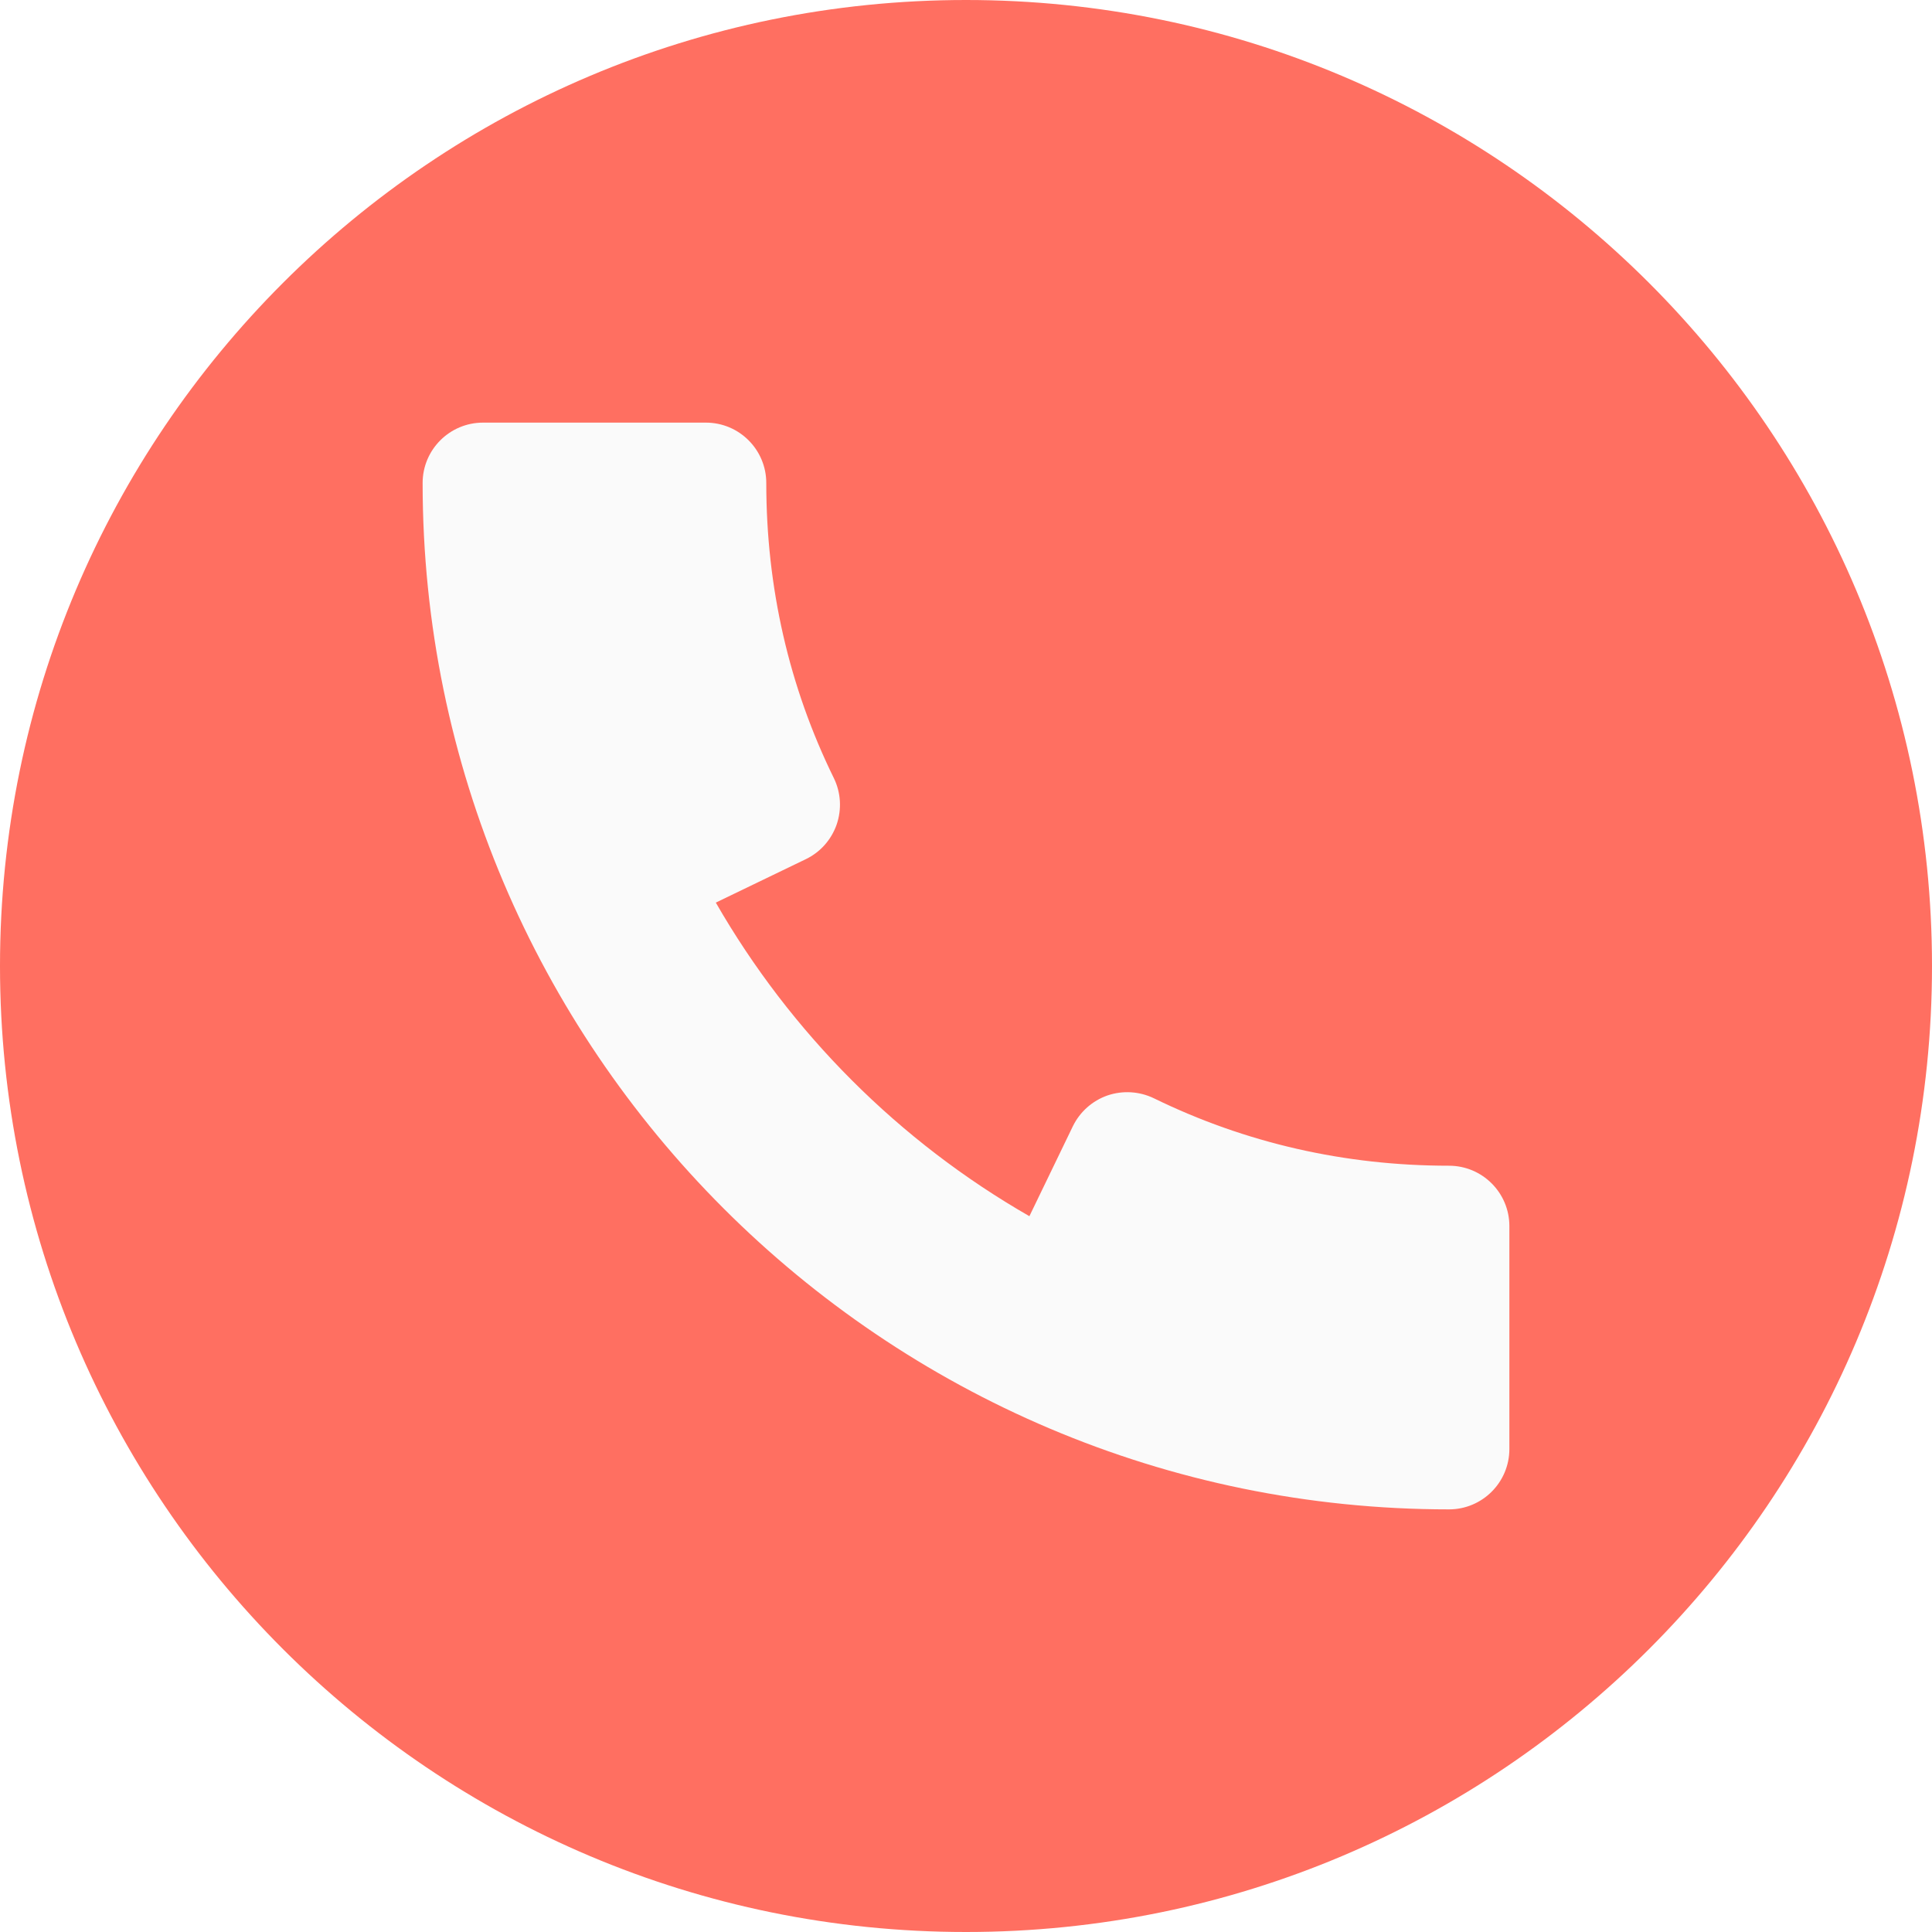
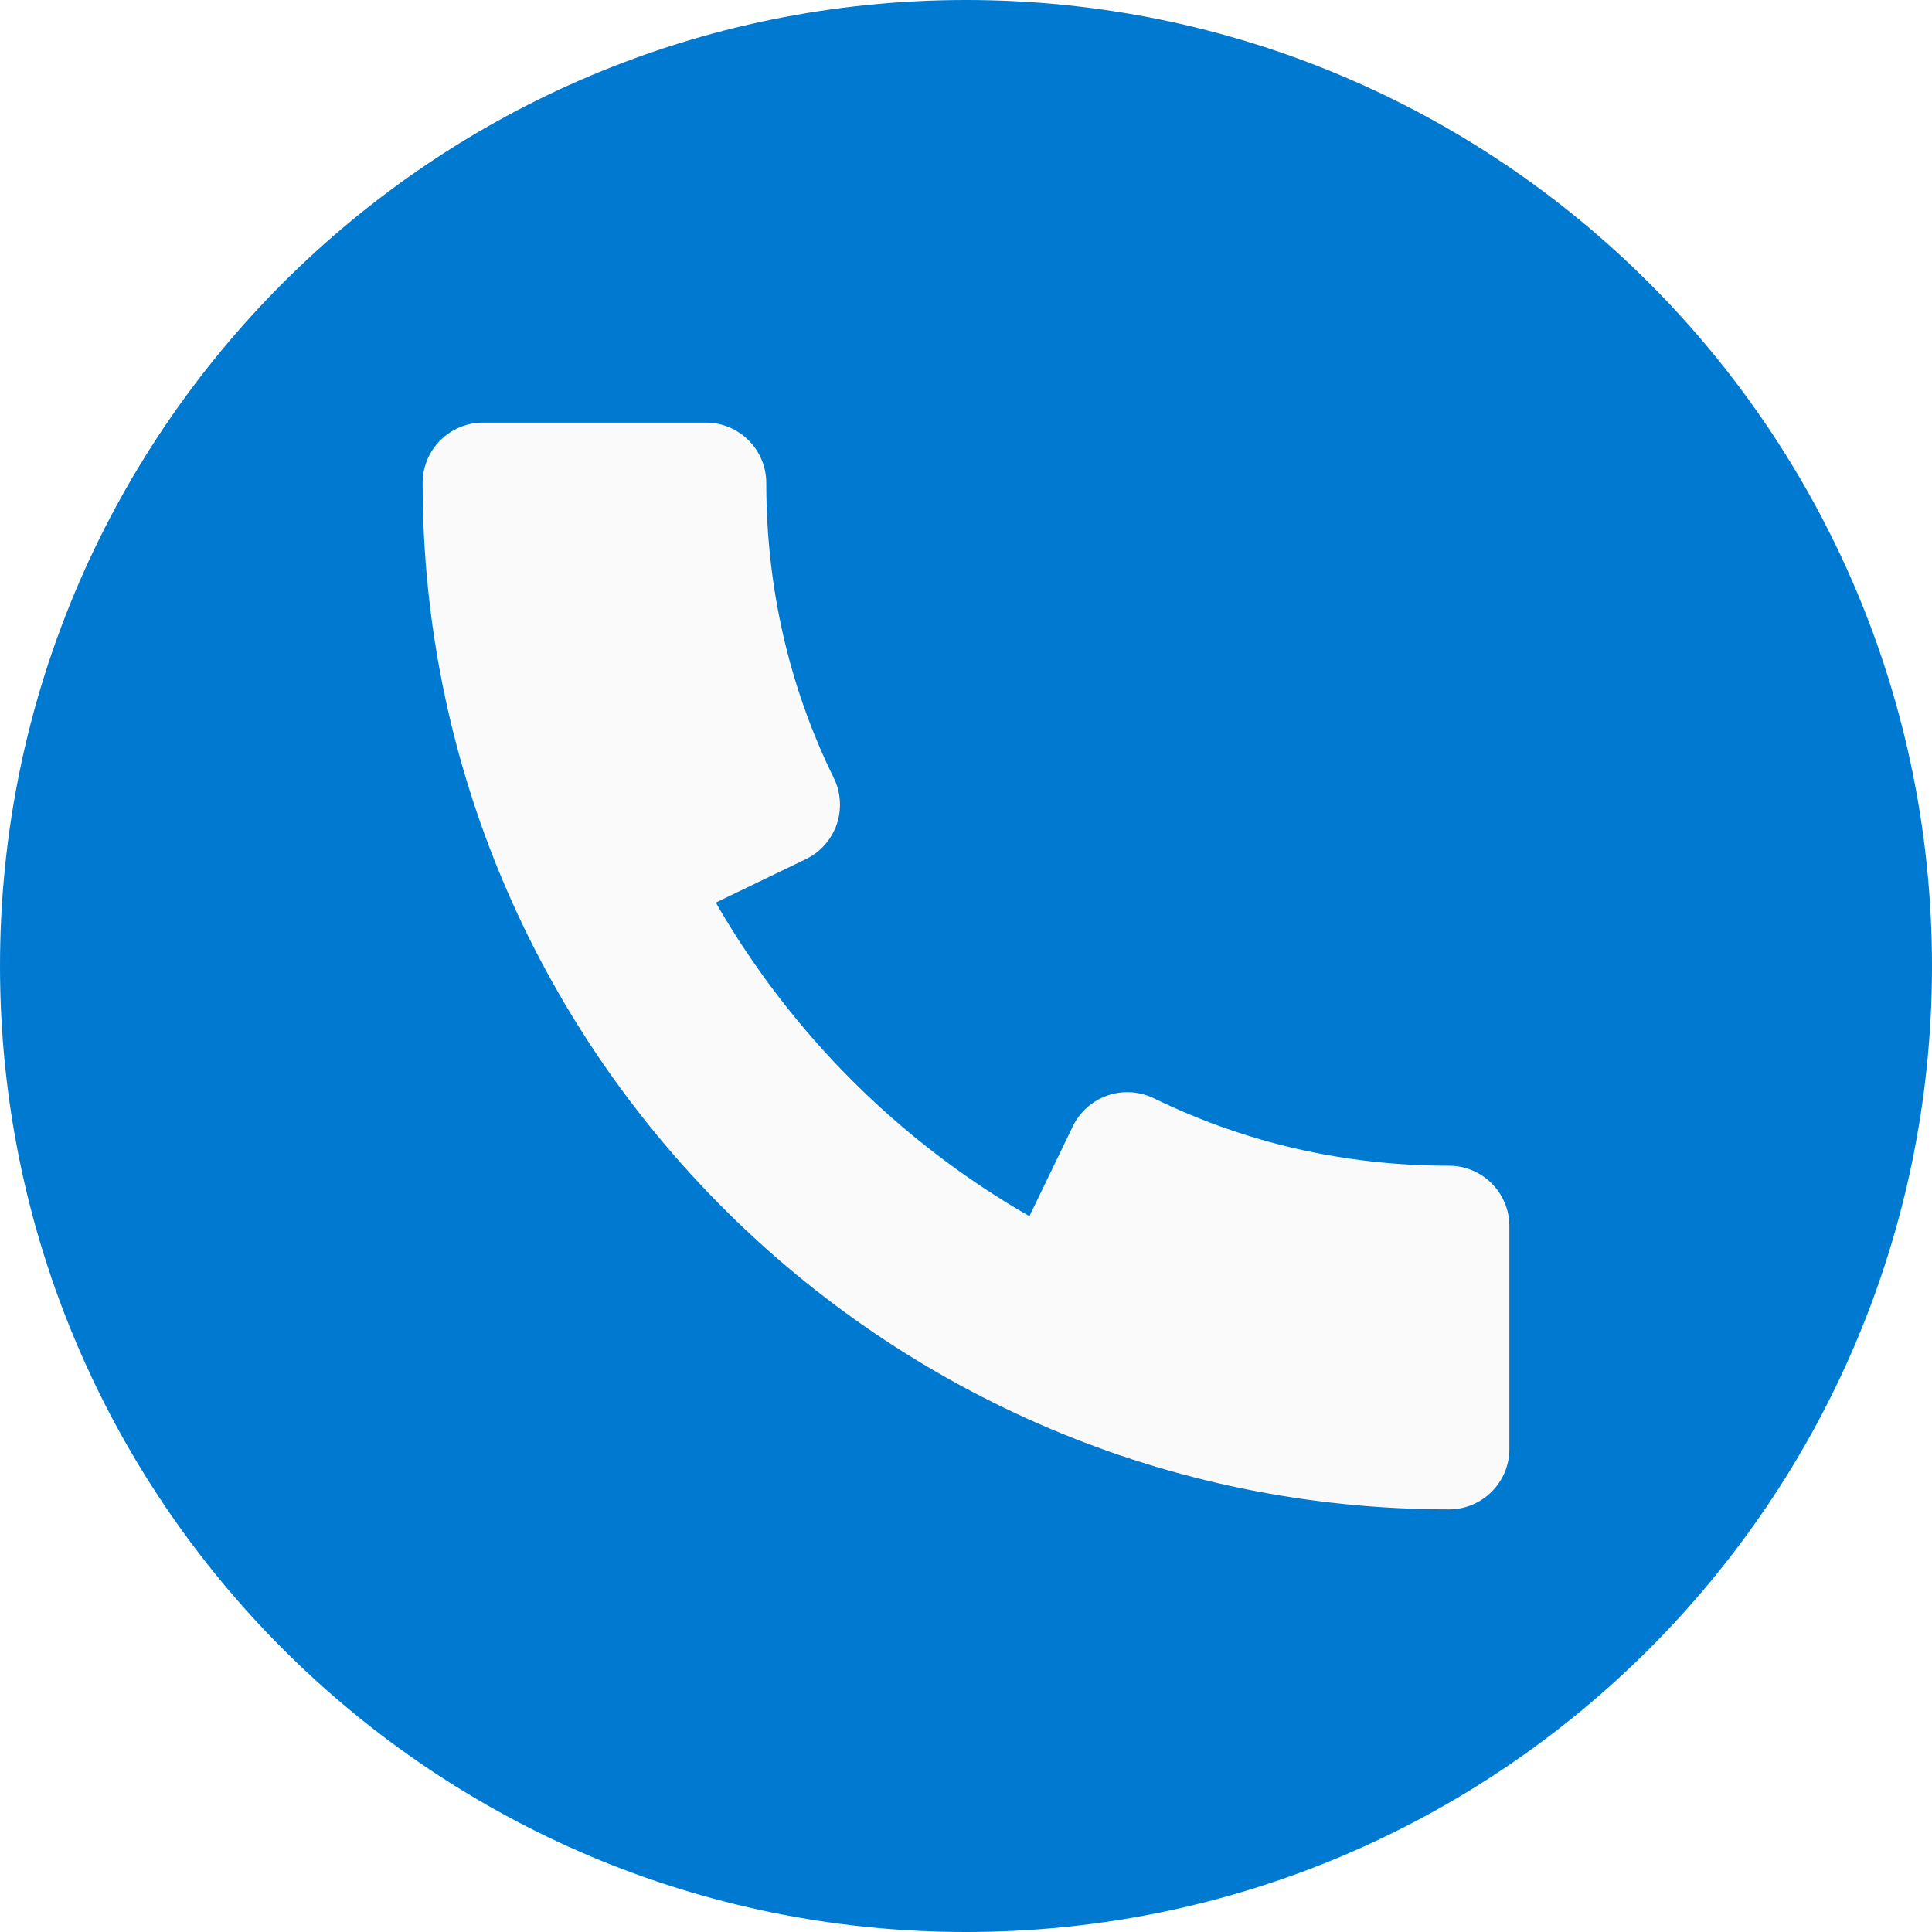
<svg xmlns="http://www.w3.org/2000/svg" version="1.1" width="512" height="512" x="0" y="0" viewBox="0 0 512 512" style="enable-background:new 0 0 512 512" xml:space="preserve" class="">
  <g>
-     <circle cx="256" cy="256" r="256" style="" fill="#FF6F61" data-original="#2196f3" opacity="1" class="" />
+     <circle cx="256" cy="256" r="256" style="" fill="#007ad0" data-original="#2196f3" opacity="1" class="" />
    <path d="M384 308.928c-27.616 0-53.952-6.016-78.24-17.888a16.267 16.267 0 0 0-12.256-.736 16.138 16.138 0 0 0-9.184 8.16l-11.52 23.84c-34.56-19.84-63.232-48.544-83.104-83.104l23.872-11.52c3.84-1.856 6.752-5.152 8.16-9.184 1.376-4.032 1.12-8.448-.736-12.256-11.904-24.256-17.92-50.592-17.92-78.24 0-8.832-7.168-16-16-16H128c-8.832 0-16 7.168-16 16 0 149.984 122.016 272 272 272 8.832 0 16-7.168 16-16v-59.072c0-8.832-7.168-16-16-16z" style="" fill="#fafafa" data-original="#fafafa" />
  </g>
</svg>
